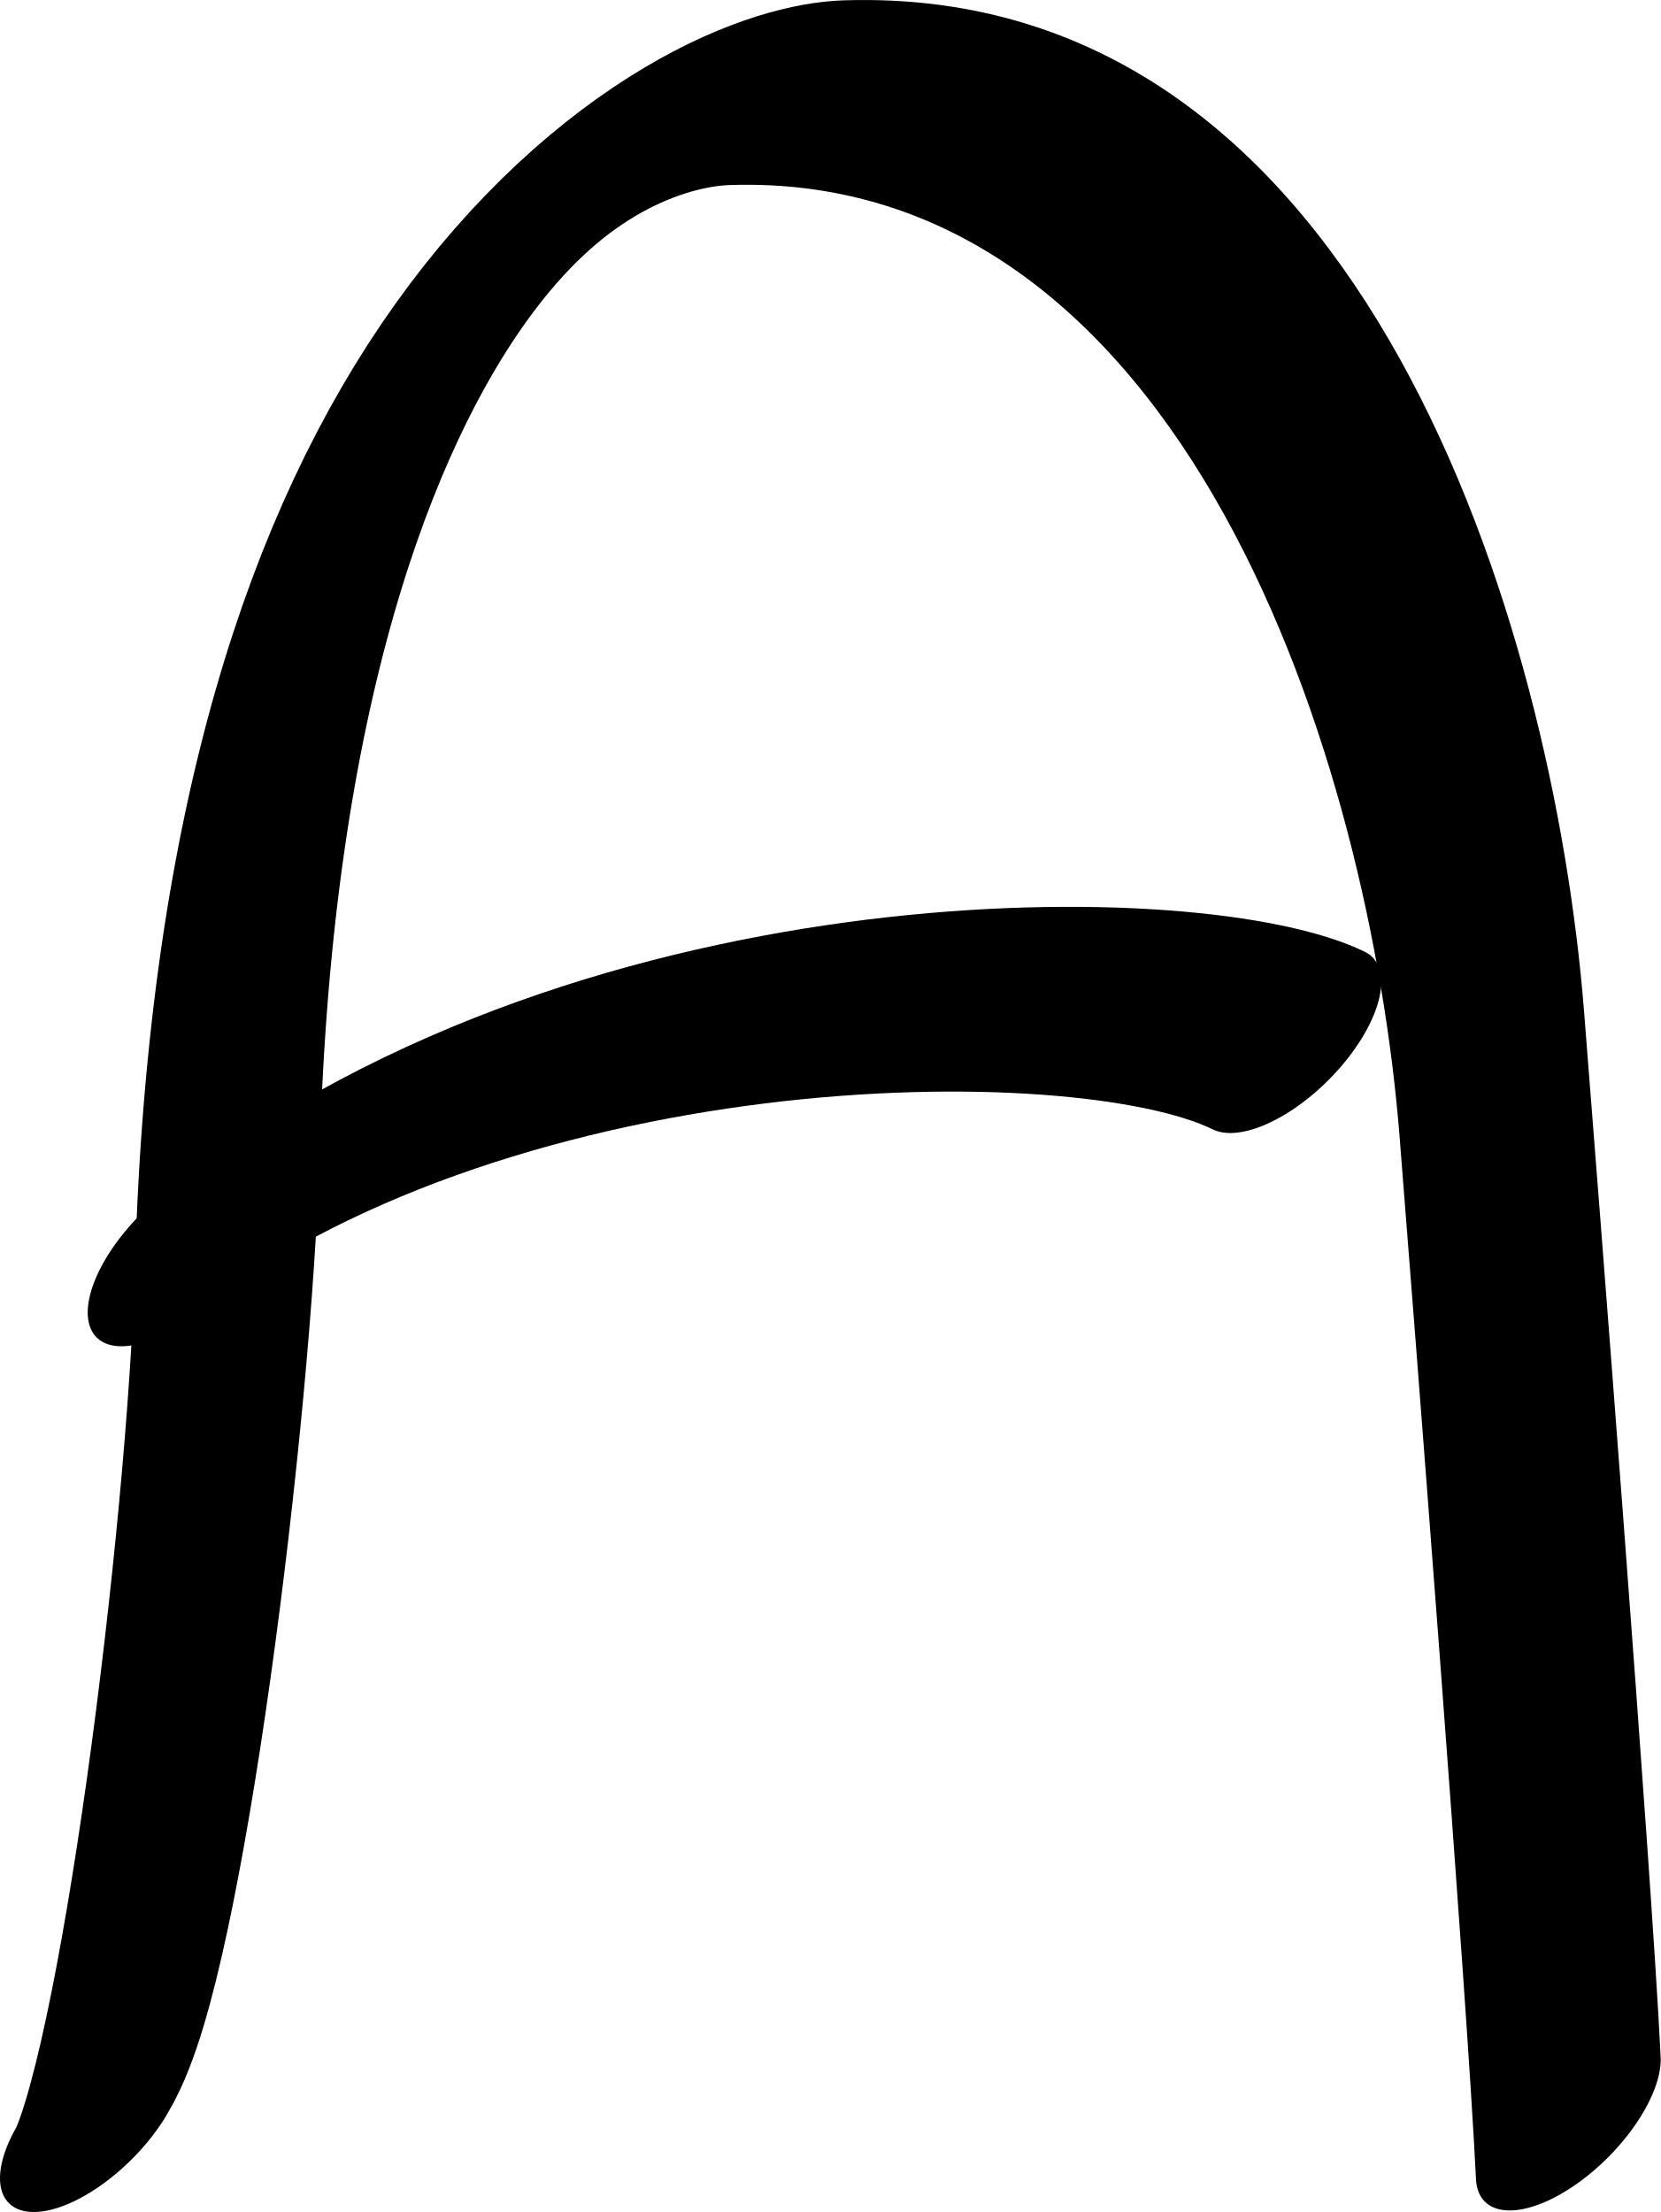
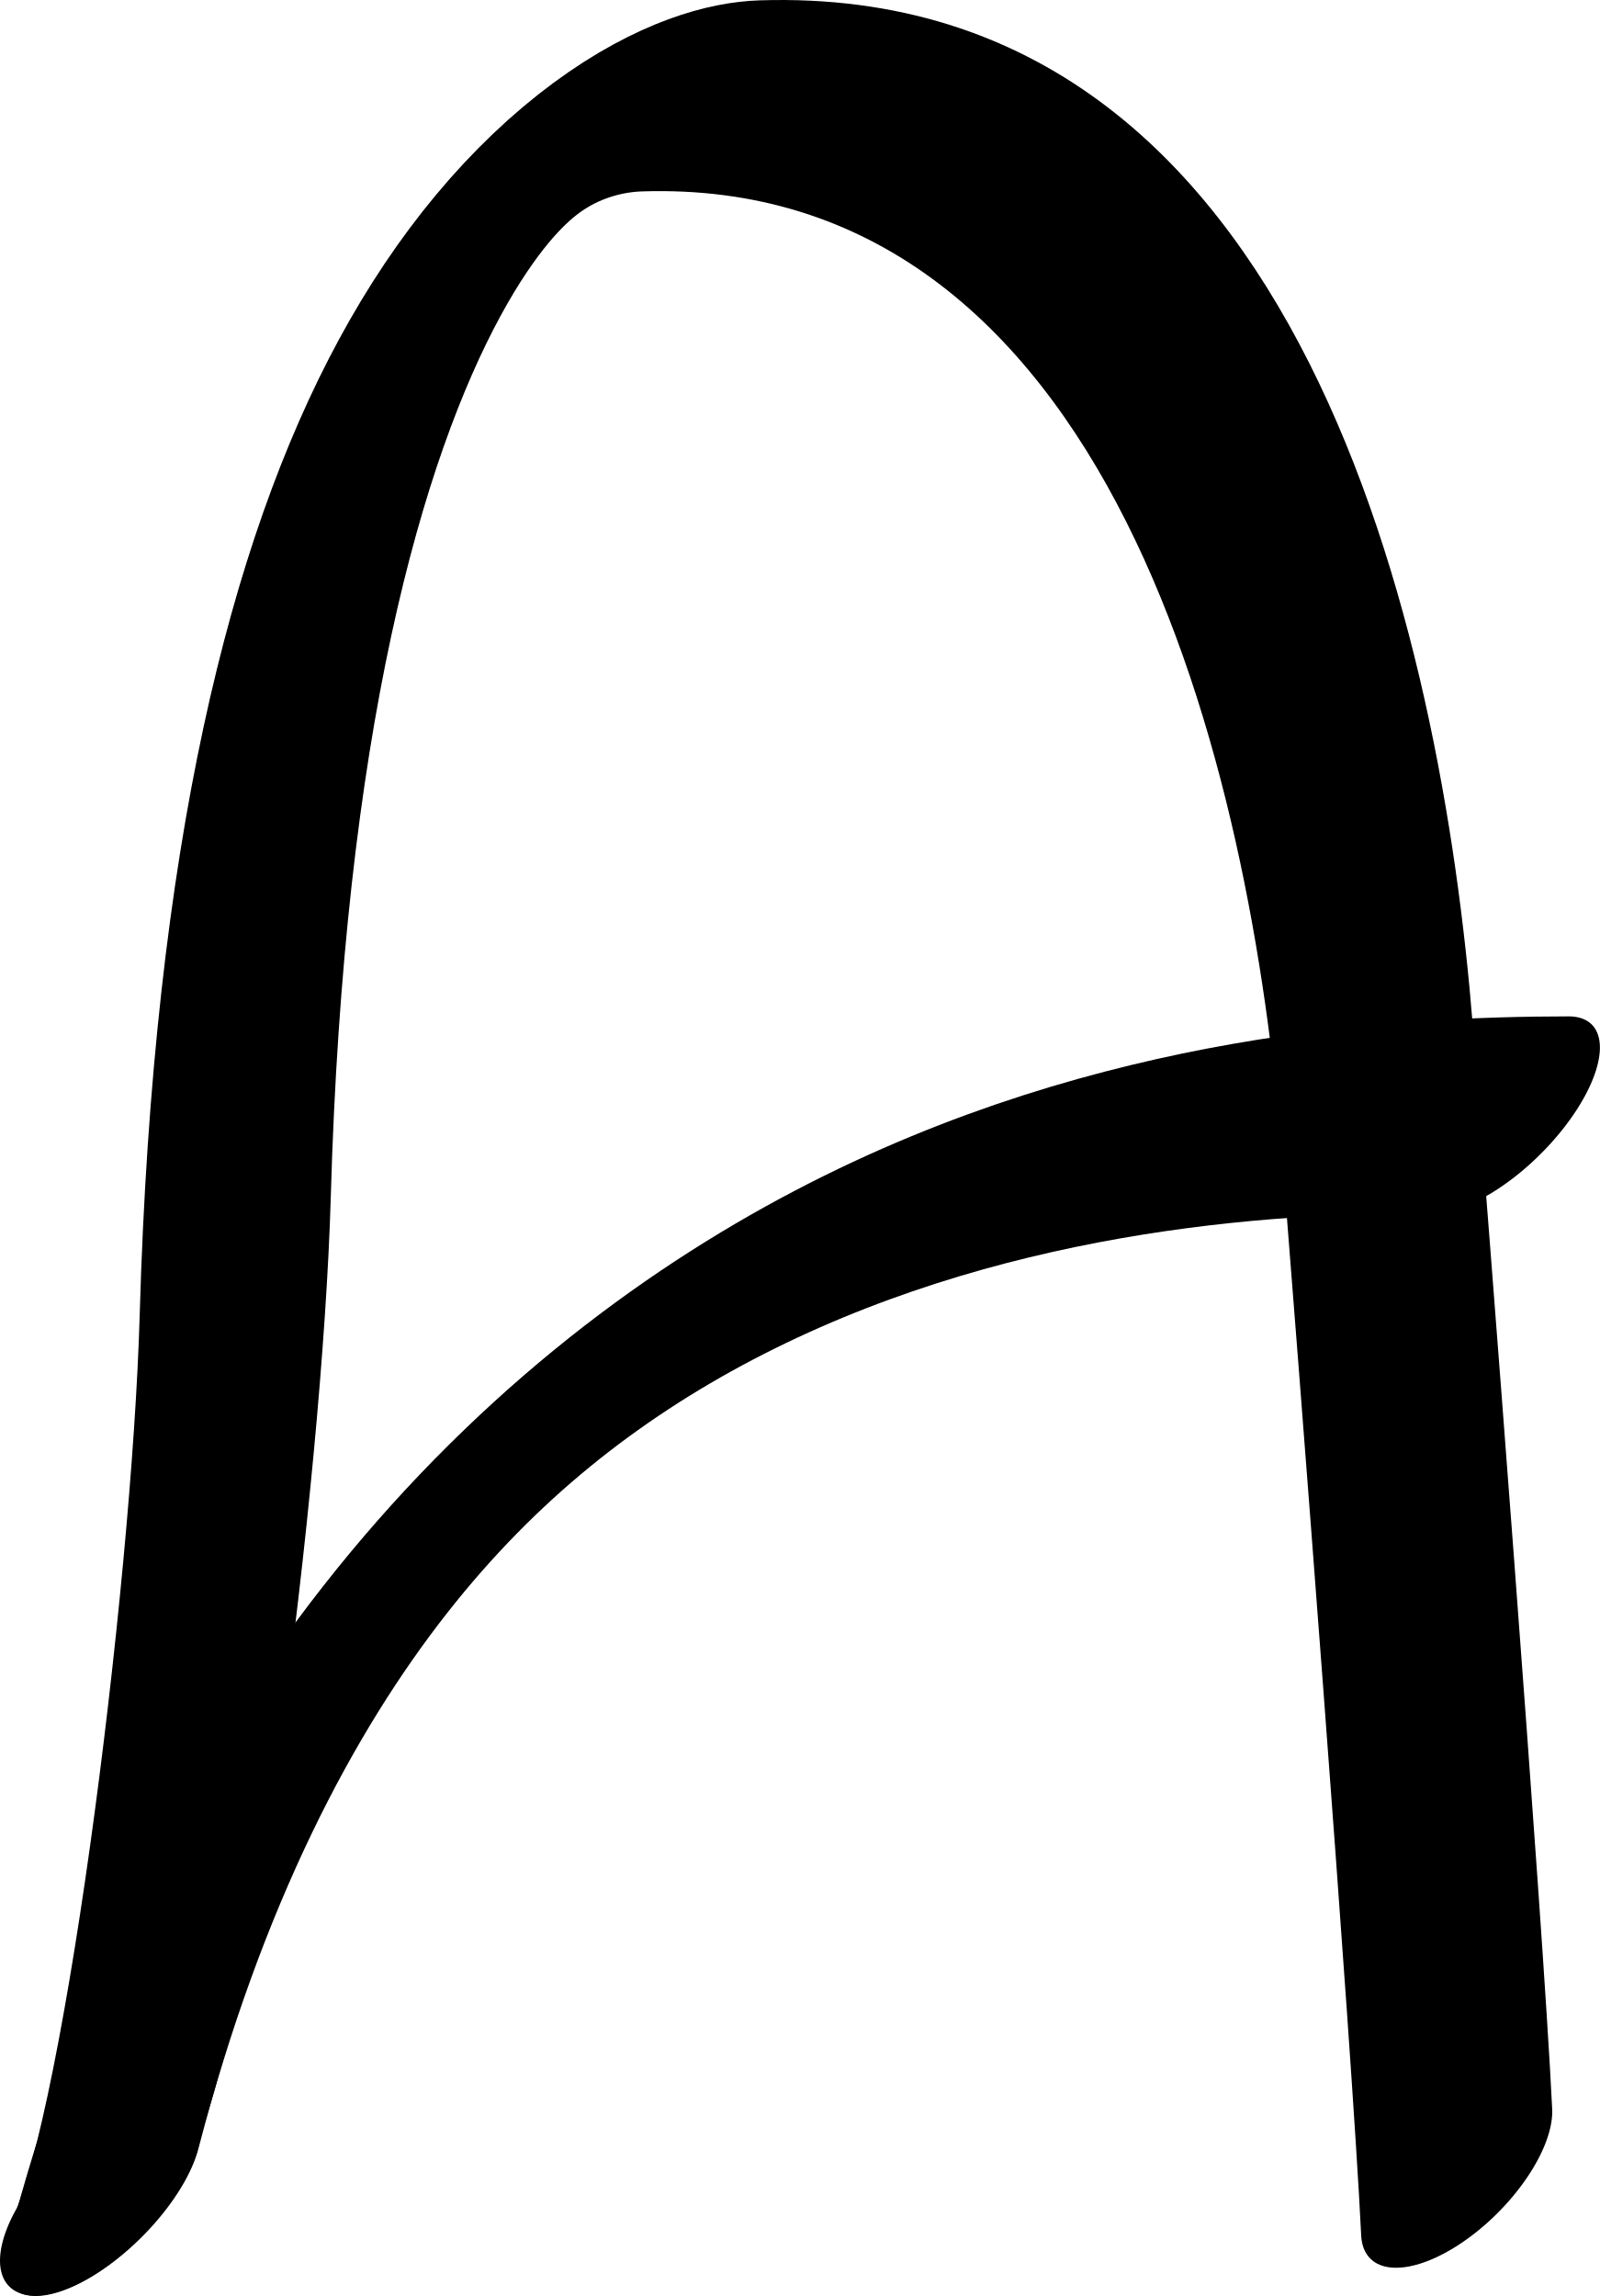
- <svg xmlns="http://www.w3.org/2000/svg" width="664.653" height="885.415" viewBox="0 0 664.653 885.415" version="1.1" id="svg5" xml:space="preserve">
+ <svg xmlns="http://www.w3.org/2000/svg" width="619.051" height="888.474" viewBox="0 0 619.051 888.474" version="1.1" id="svg5" xml:space="preserve">
  <defs id="defs2" />
-   <g style="display:inline" id="g500" transform="translate(-240.0793,-316.0887)">
+   <g style="display:inline" id="g500" transform="translate(-240.0793,-313.1934)">
    <g id="g5220-7" transform="matrix(0.3455519,0.3455519,-0.7303546,0.7303546,957.8714,34.09928)" style="display:inline">
-       <path style="fill:none;stroke:#000000;stroke-width:91.528;stroke-linecap:round;stroke-linejoin:round;stroke-dasharray:none" d="M 650.572,1239.976 C 628.02,1197.574 352.121,1028.999 200.305,952.948 -307.838,698.4 -205.312,536.671 -121.137,494.207 153.366,355.725 620.325,475.194 854.922,569.828 955.862,610.545 1394.766,788.02 1504.394,835.157" id="path5214-5" />
+       <path style="fill:none;stroke:#000000;stroke-width:91.528;stroke-linecap:round;stroke-linejoin:round;stroke-dasharray:none" d="M 650.572,1239.976 C 628.02,1197.574 352.121,1028.999 200.305,952.948 -307.838,698.4 -272.876,564.676 -188.701,522.212 85.803,383.731 512.975,512.092 747.572,606.725 848.512,647.443 1287.416,824.917 1397.043,872.055" id="path5214-5" />
    </g>
-     <g id="use971-5" transform="matrix(0.3455519,0.3455519,-0.7303546,0.7303546,938.6212,45.36477)" style="display:inline">
-       <path style="fill:none;stroke:#000000;stroke-width:91.528;stroke-linecap:round;stroke-linejoin:round;stroke-dasharray:none" d="M 211.5,957.816 C 256.262,778.283 601.67,616.276 730.076,595.582" id="path149238" />
+     <g id="use1133" transform="matrix(0.3223799,0.3223799,-0.7417279,0.7417279,1056.684,40.44643)" style="display:inline">
+       <path style="fill:none;stroke:#000000;stroke-width:94.009;stroke-linecap:round;stroke-linejoin:round" d="M 537.156,1280.844 C 85.688,946.749 523.067,722.064 726.623,633.409" id="path150516" />
    </g>
  </g>
</svg>
